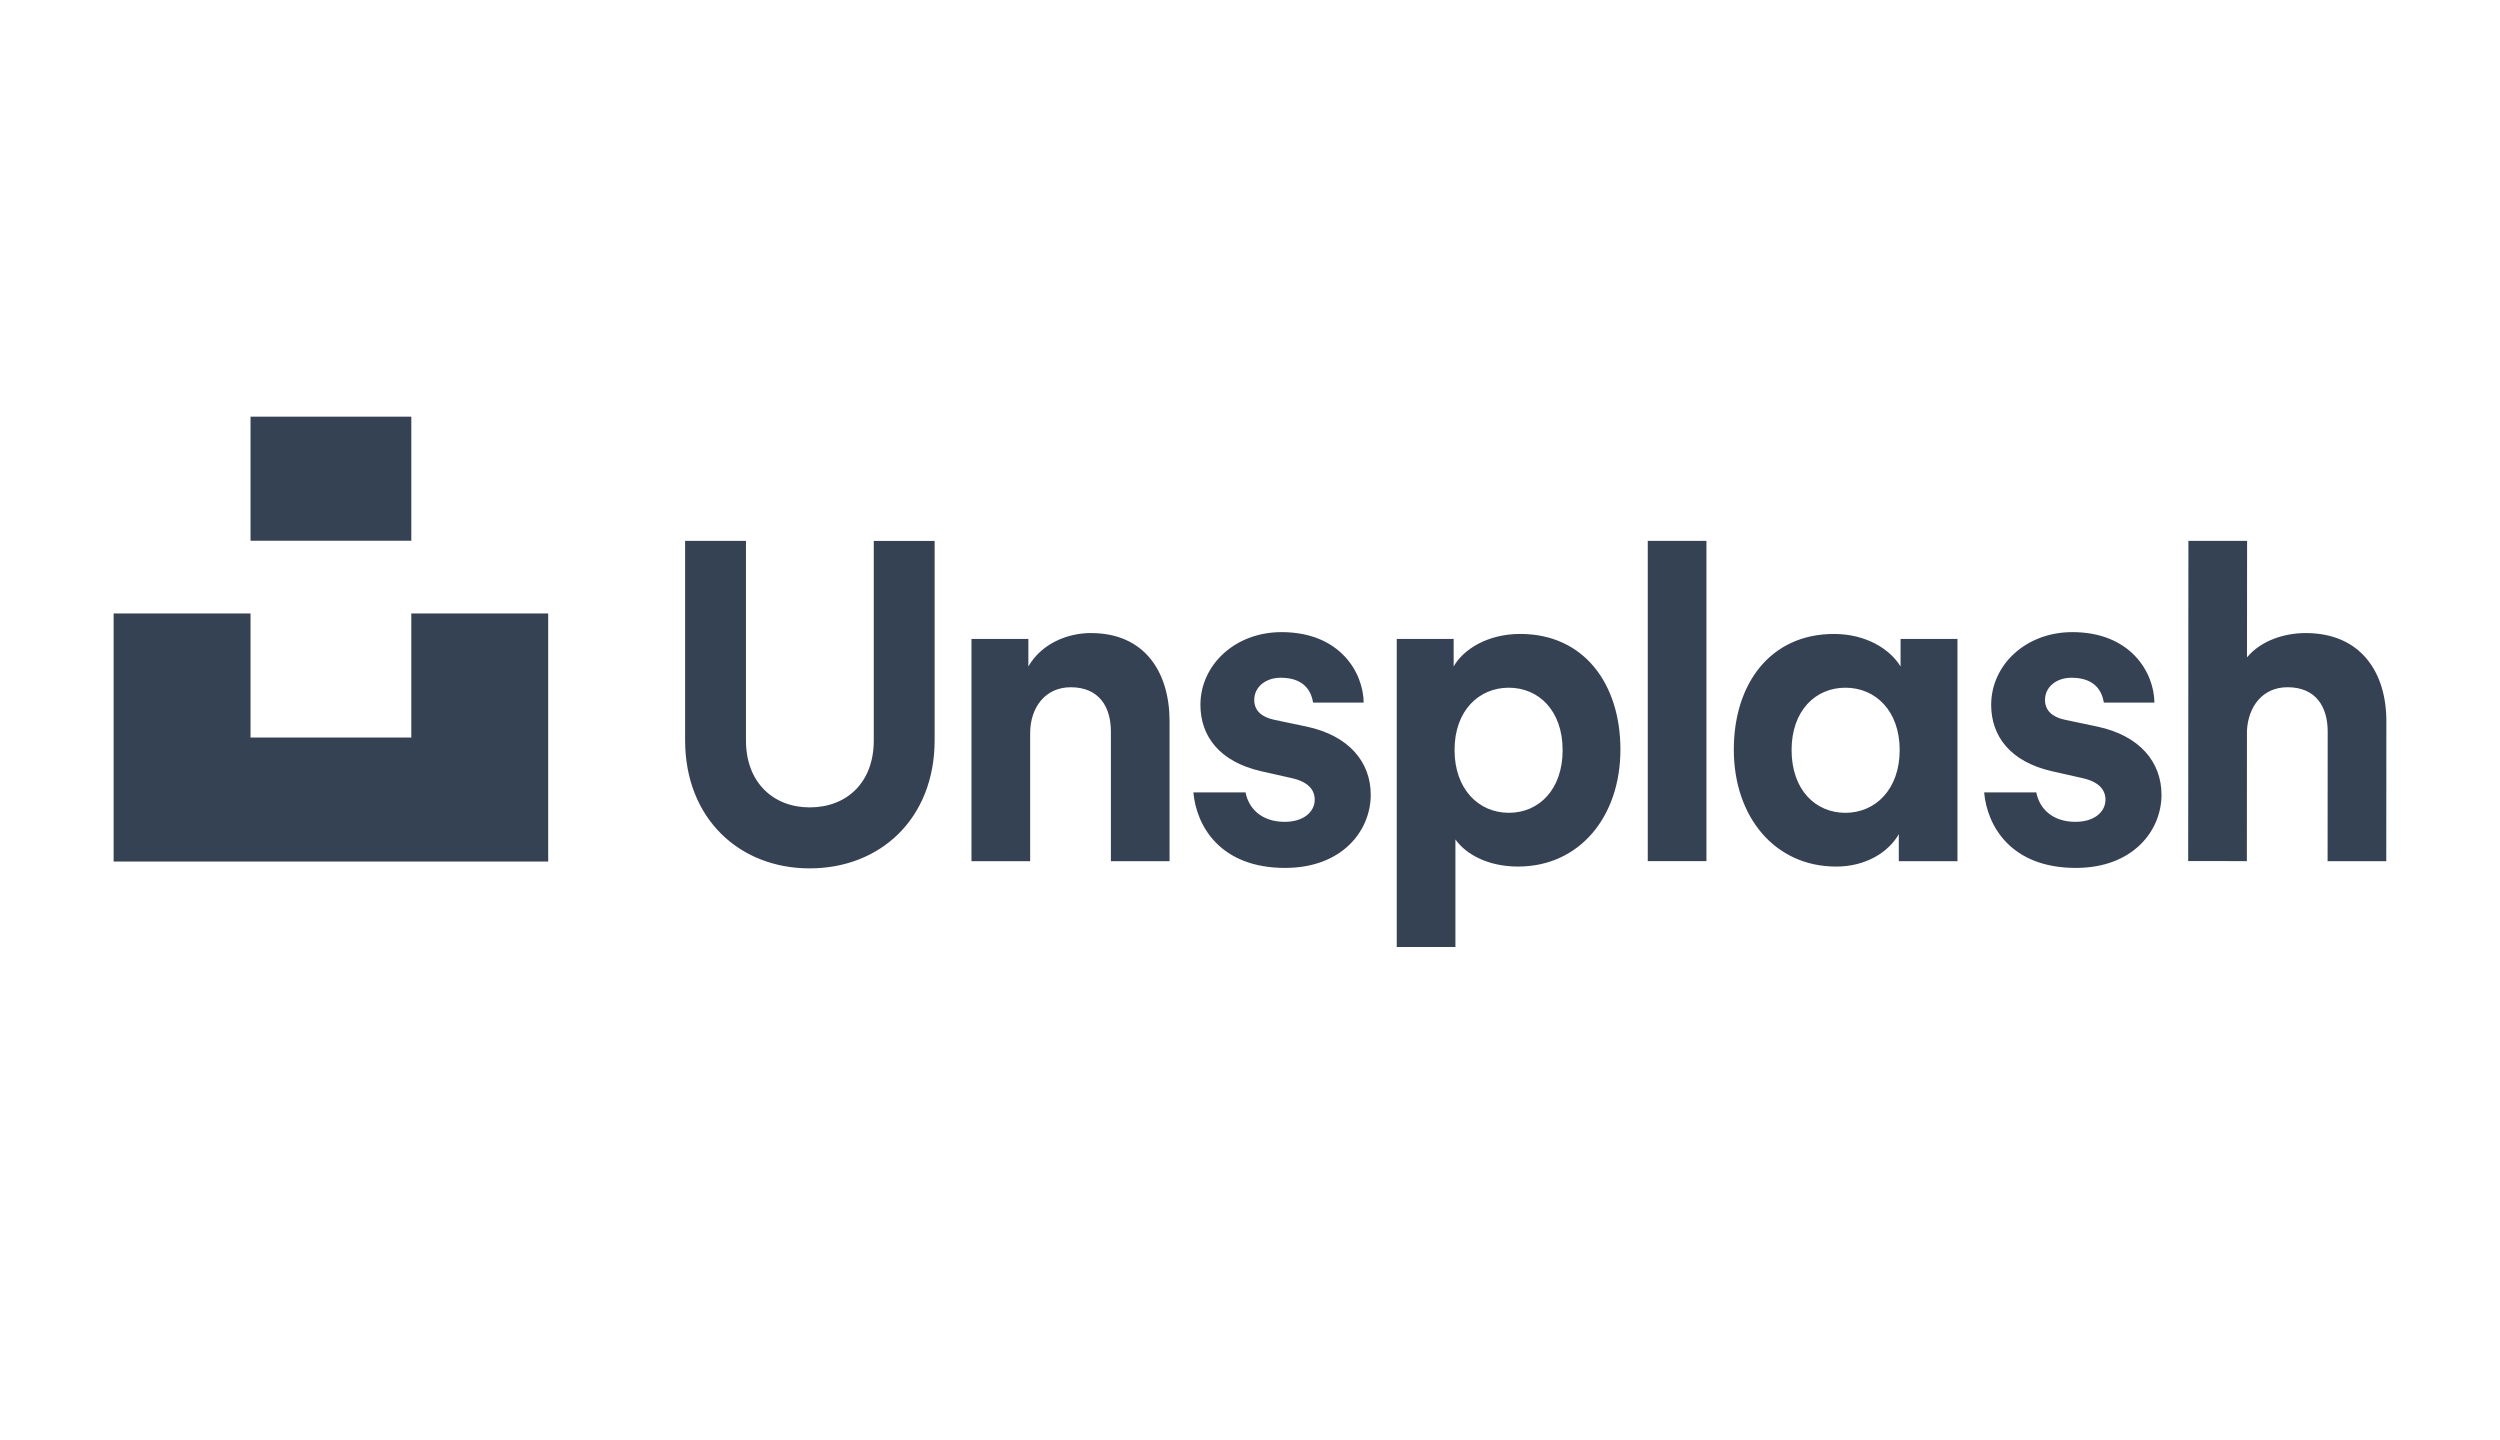
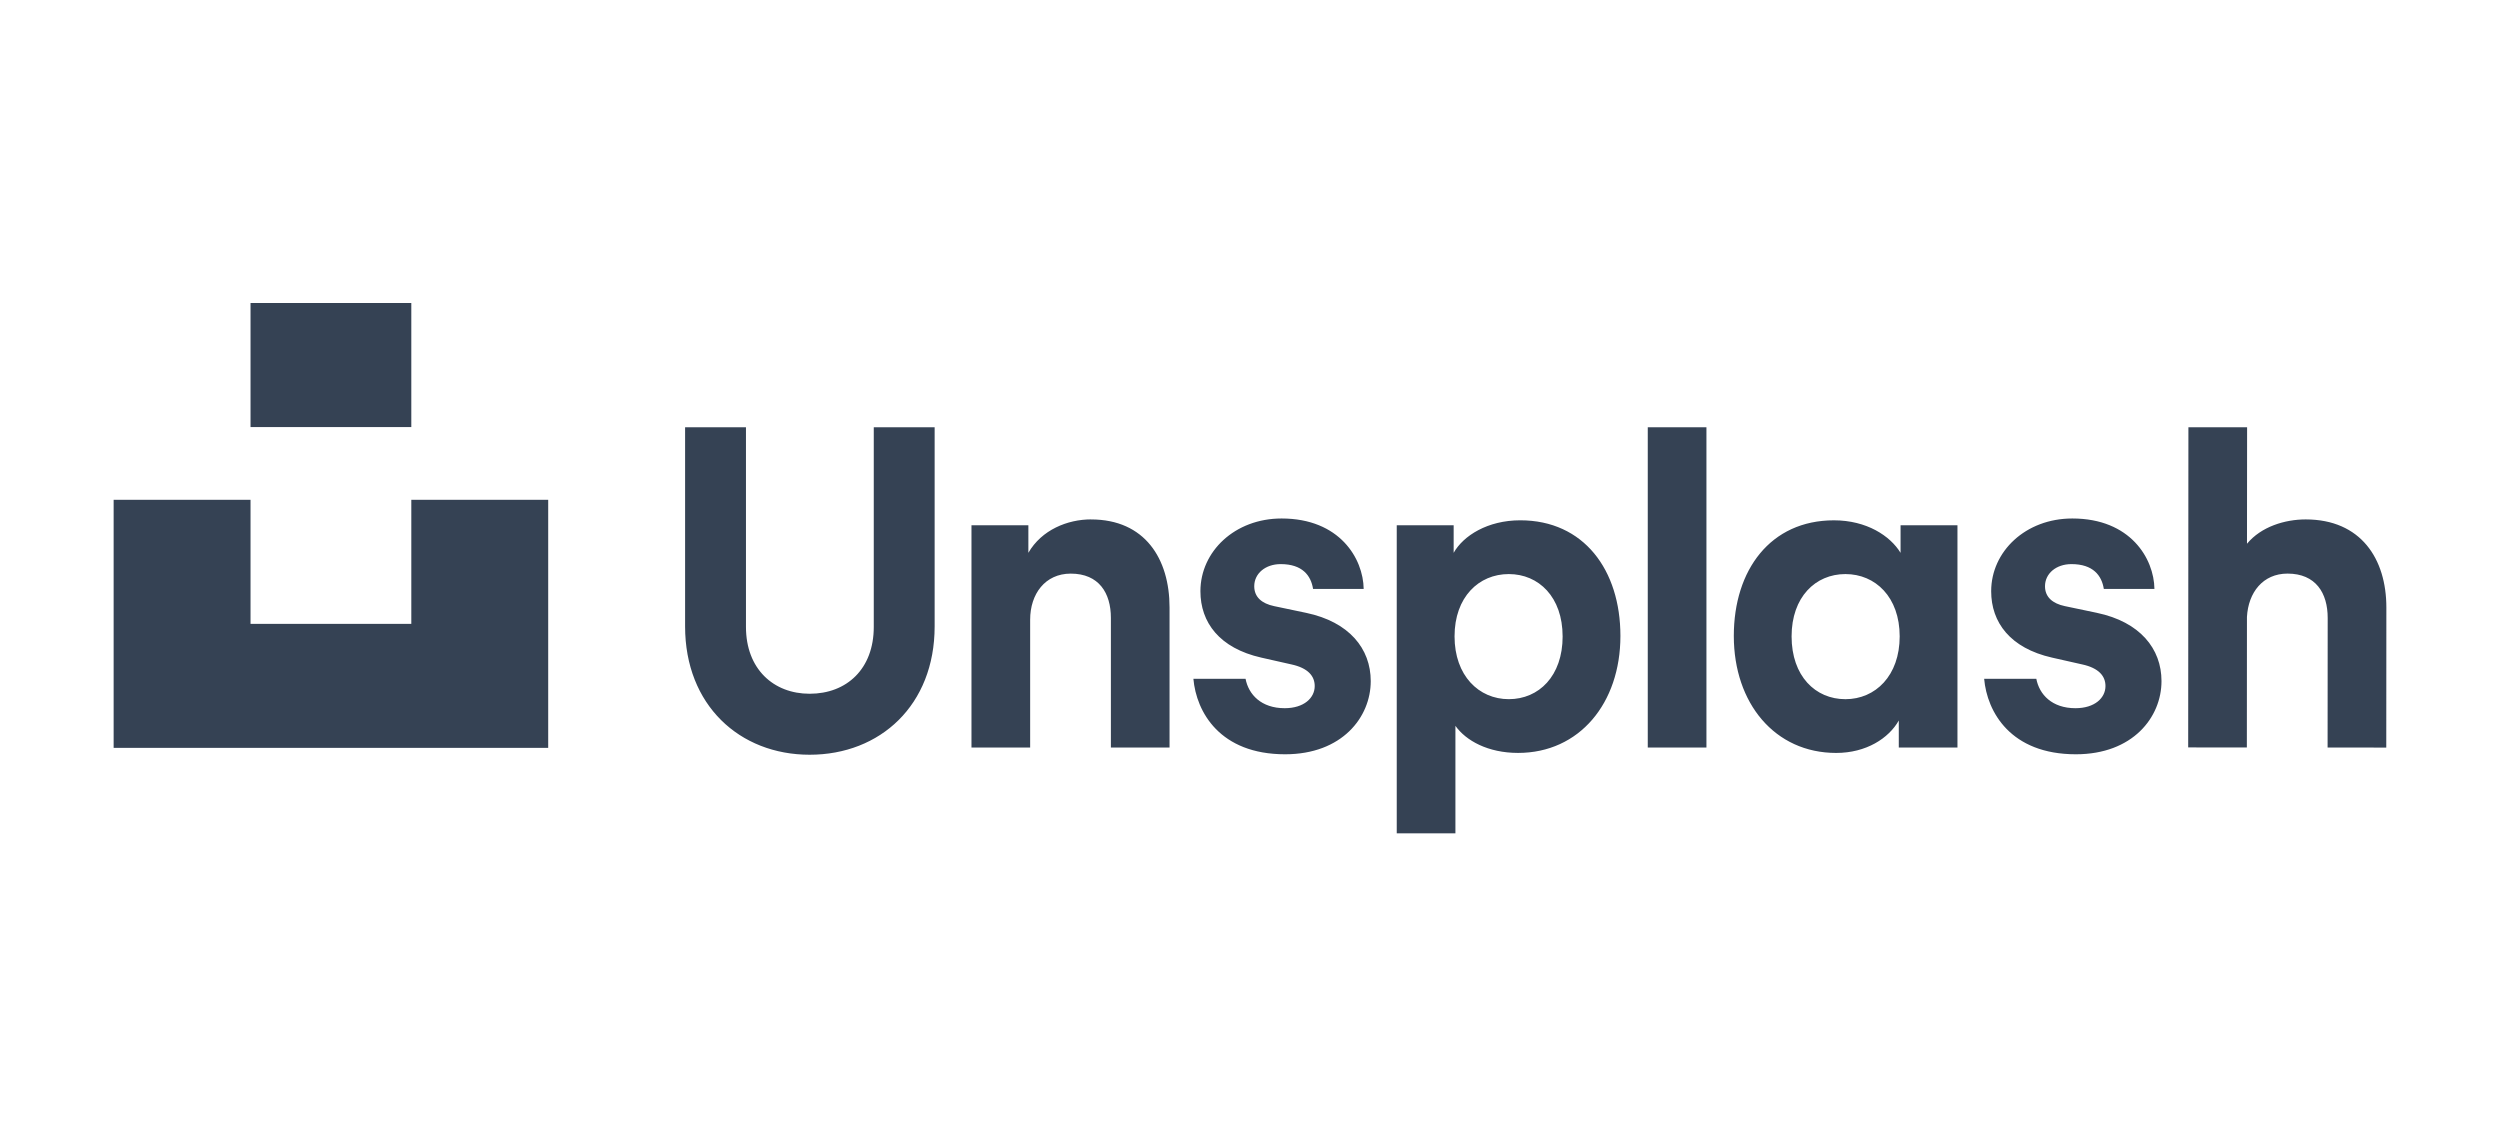
- <svg xmlns="http://www.w3.org/2000/svg" width="132" height="76" viewBox="0 0 132 76">
-   <path fill="#354254" fill-rule="evenodd" d="M13.228 28.55h8.489V22h-8.489v6.55zm97.498 9.81s-1.054-.22-1.702-.357c-.647-.136-1.048-.477-1.048-1.049 0-.668.583-1.169 1.398-1.169 1.144 0 1.597.605 1.708 1.311h2.672c-.021-1.607-1.269-3.72-4.334-3.72-2.47 0-4.286 1.742-4.286 3.84 0 1.646 1.002 3.005 3.214 3.506l1.586.358c.886.191 1.235.62 1.235 1.145 0 .62-.56 1.168-1.586 1.168-1.237 0-1.907-.72-2.066-1.554h-2.754c.154 1.752 1.396 3.987 4.843 3.987 3.005 0 4.521-1.956 4.521-3.863 0-1.718-1.141-3.125-3.4-3.602zm11.015-4.935c-1.095 0-2.353.38-3.1 1.285l.006-6.151h-3.099l-.012 16.905 3.098.003.005-6.893c.07-1.288.84-2.289 2.144-2.288 1.491.001 2.12 1.027 2.119 2.34l-.005 6.844 3.098.002.005-7.393c.002-2.576-1.348-4.652-4.26-4.654zM87.002 45.469H90.1v-16.91h-3.098v16.91zm13.301-5.868c0-2.075-1.281-3.29-2.865-3.29-1.584 0-2.842 1.215-2.842 3.29 0 2.099 1.258 3.316 2.842 3.316s2.865-1.24 2.865-3.316zm.047-5.867h3.004V45.47h-3.098v-1.427c-.53.94-1.723 1.712-3.307 1.712-3.238 0-5.404-2.623-5.404-6.177 0-3.482 1.933-6.105 5.287-6.105 1.724 0 2.97.818 3.518 1.717v-1.455zm-17.844 5.867c0-2.075-1.258-3.29-2.842-3.29S76.8 37.525 76.8 39.6s1.281 3.316 2.865 3.316c1.584 0 2.842-1.217 2.842-3.316zm3.052-.024c0 3.554-2.167 6.177-5.404 6.177-1.584 0-2.749-.643-3.308-1.43V50h-3.098V33.734h3.005v1.455c.512-.906 1.793-1.717 3.517-1.717 3.354 0 5.288 2.623 5.288 6.105zm-16.583-1.216l-1.703-.358c-.648-.136-1.048-.477-1.048-1.049 0-.668.583-1.169 1.398-1.169 1.144 0 1.597.605 1.708 1.311h2.672c-.022-1.607-1.269-3.72-4.334-3.72-2.47 0-4.286 1.742-4.286 3.84 0 1.646 1.001 3.005 3.214 3.506l1.586.358c.886.191 1.235.62 1.235 1.145 0 .62-.561 1.168-1.586 1.168-1.237 0-1.907-.72-2.066-1.554h-2.754c.154 1.752 1.396 3.987 4.843 3.987 3.005 0 4.521-1.956 4.521-3.863 0-1.718-1.141-3.125-3.4-3.602zm-11.369-4.937c-1.234 0-2.609.549-3.308 1.765v-1.455h-3.004V45.47h3.098v-6.75c0-1.36.792-2.433 2.143-2.433 1.49 0 2.12 1.026 2.12 2.338v6.845h3.097v-7.394c0-2.576-1.304-4.65-4.146-4.65zm-11.471 5.678c0 2.218-1.429 3.528-3.386 3.528-1.91 0-3.362-1.31-3.362-3.528V28.559h-3.214v10.517c0 4.15 2.875 6.774 6.576 6.774 3.73 0 6.6-2.624 6.6-6.774V28.56h-3.214v10.543zM21.717 32.39h7.228v13.098H6V32.39h7.228v6.55h8.489v-6.55z" />
+ <svg xmlns="http://www.w3.org/2000/svg" width="132" height="60" viewBox="0 0 132 60">
+   <path fill="#354254" fill-rule="evenodd" d="M13.228 22.55h8.489V16h-8.489v6.55zm97.498 9.81s-1.054-.22-1.702-.357c-.647-.136-1.048-.477-1.048-1.049 0-.668.583-1.169 1.398-1.169 1.144 0 1.597.605 1.708 1.311h2.672c-.021-1.607-1.269-3.72-4.334-3.72-2.47 0-4.286 1.742-4.286 3.84 0 1.646 1.002 3.005 3.214 3.506l1.586.358c.886.191 1.235.62 1.235 1.145 0 .62-.56 1.168-1.586 1.168-1.237 0-1.907-.72-2.066-1.554h-2.754c.154 1.752 1.396 3.987 4.843 3.987 3.005 0 4.521-1.956 4.521-3.863 0-1.718-1.141-3.125-3.4-3.602zm11.015-4.935c-1.095 0-2.353.38-3.1 1.285l.006-6.151h-3.099l-.012 16.905 3.098.003.005-6.893c.07-1.288.84-2.289 2.144-2.288 1.491.001 2.12 1.027 2.119 2.34l-.005 6.844 3.098.002.005-7.393c.002-2.576-1.348-4.652-4.26-4.654zM87.002 39.469H90.1v-16.91h-3.098v16.91zm13.301-5.868c0-2.075-1.281-3.29-2.865-3.29-1.584 0-2.842 1.215-2.842 3.29 0 2.099 1.258 3.316 2.842 3.316s2.865-1.24 2.865-3.316zm.047-5.867h3.004V39.47h-3.098v-1.427c-.53.94-1.723 1.712-3.307 1.712-3.238 0-5.404-2.623-5.404-6.177 0-3.482 1.933-6.105 5.287-6.105 1.724 0 2.97.818 3.518 1.717v-1.455zm-17.844 5.867c0-2.075-1.258-3.29-2.842-3.29S76.8 31.525 76.8 33.6s1.281 3.316 2.865 3.316c1.584 0 2.842-1.217 2.842-3.316zm3.052-.024c0 3.554-2.167 6.177-5.404 6.177-1.584 0-2.749-.643-3.308-1.43V44h-3.098V27.734h3.005v1.455c.512-.906 1.793-1.717 3.517-1.717 3.354 0 5.288 2.623 5.288 6.105zm-16.583-1.216l-1.703-.358c-.648-.136-1.048-.477-1.048-1.049 0-.668.583-1.169 1.398-1.169 1.144 0 1.597.605 1.708 1.311h2.672c-.022-1.607-1.269-3.72-4.334-3.72-2.47 0-4.286 1.742-4.286 3.84 0 1.646 1.001 3.005 3.214 3.506l1.586.358c.886.191 1.235.62 1.235 1.145 0 .62-.561 1.168-1.586 1.168-1.237 0-1.907-.72-2.066-1.554h-2.754c.154 1.752 1.396 3.987 4.843 3.987 3.005 0 4.521-1.956 4.521-3.863 0-1.718-1.141-3.125-3.4-3.602zm-11.369-4.937c-1.234 0-2.609.549-3.308 1.765v-1.455h-3.004V39.47h3.098v-6.75c0-1.36.792-2.433 2.143-2.433 1.49 0 2.12 1.026 2.12 2.338v6.845h3.097v-7.394c0-2.576-1.304-4.65-4.146-4.65zm-11.471 5.678c0 2.218-1.429 3.528-3.386 3.528-1.91 0-3.362-1.31-3.362-3.528V22.559h-3.214v10.517c0 4.15 2.875 6.774 6.576 6.774 3.73 0 6.6-2.624 6.6-6.774V22.56h-3.214v10.543zM21.717 26.39h7.228v13.098H6V26.39h7.228v6.55h8.489v-6.55z" />
</svg>
